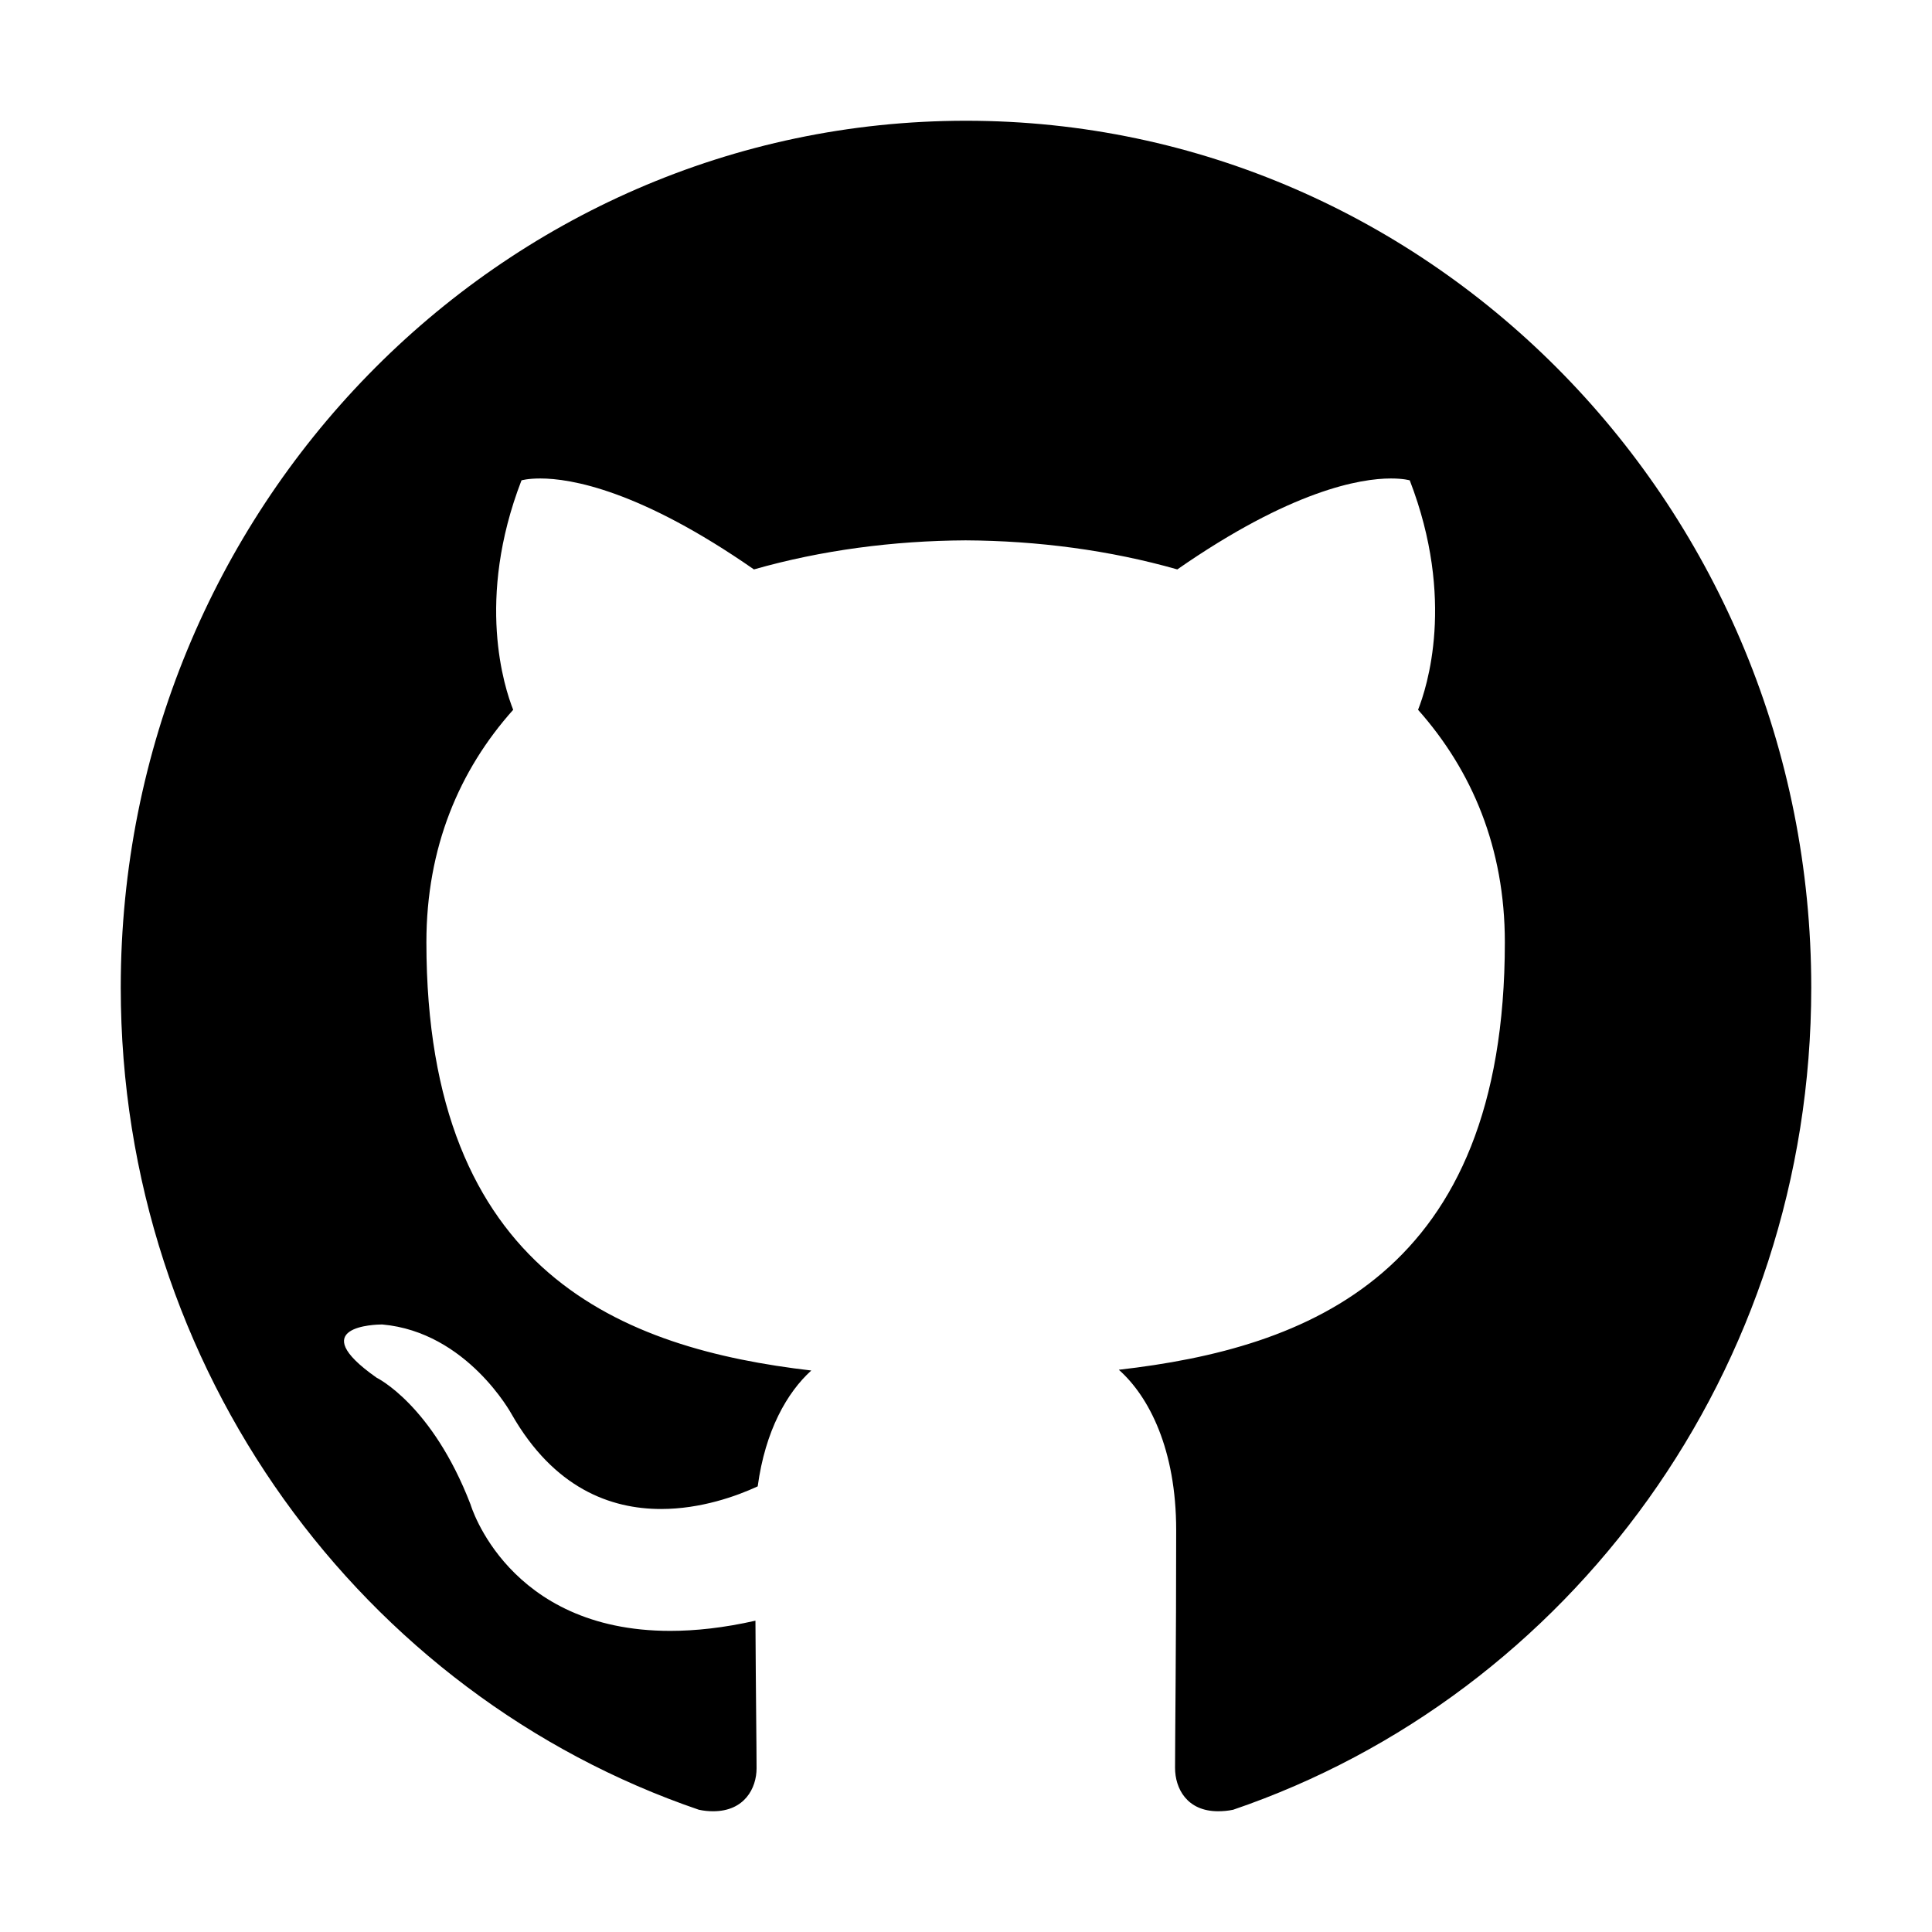
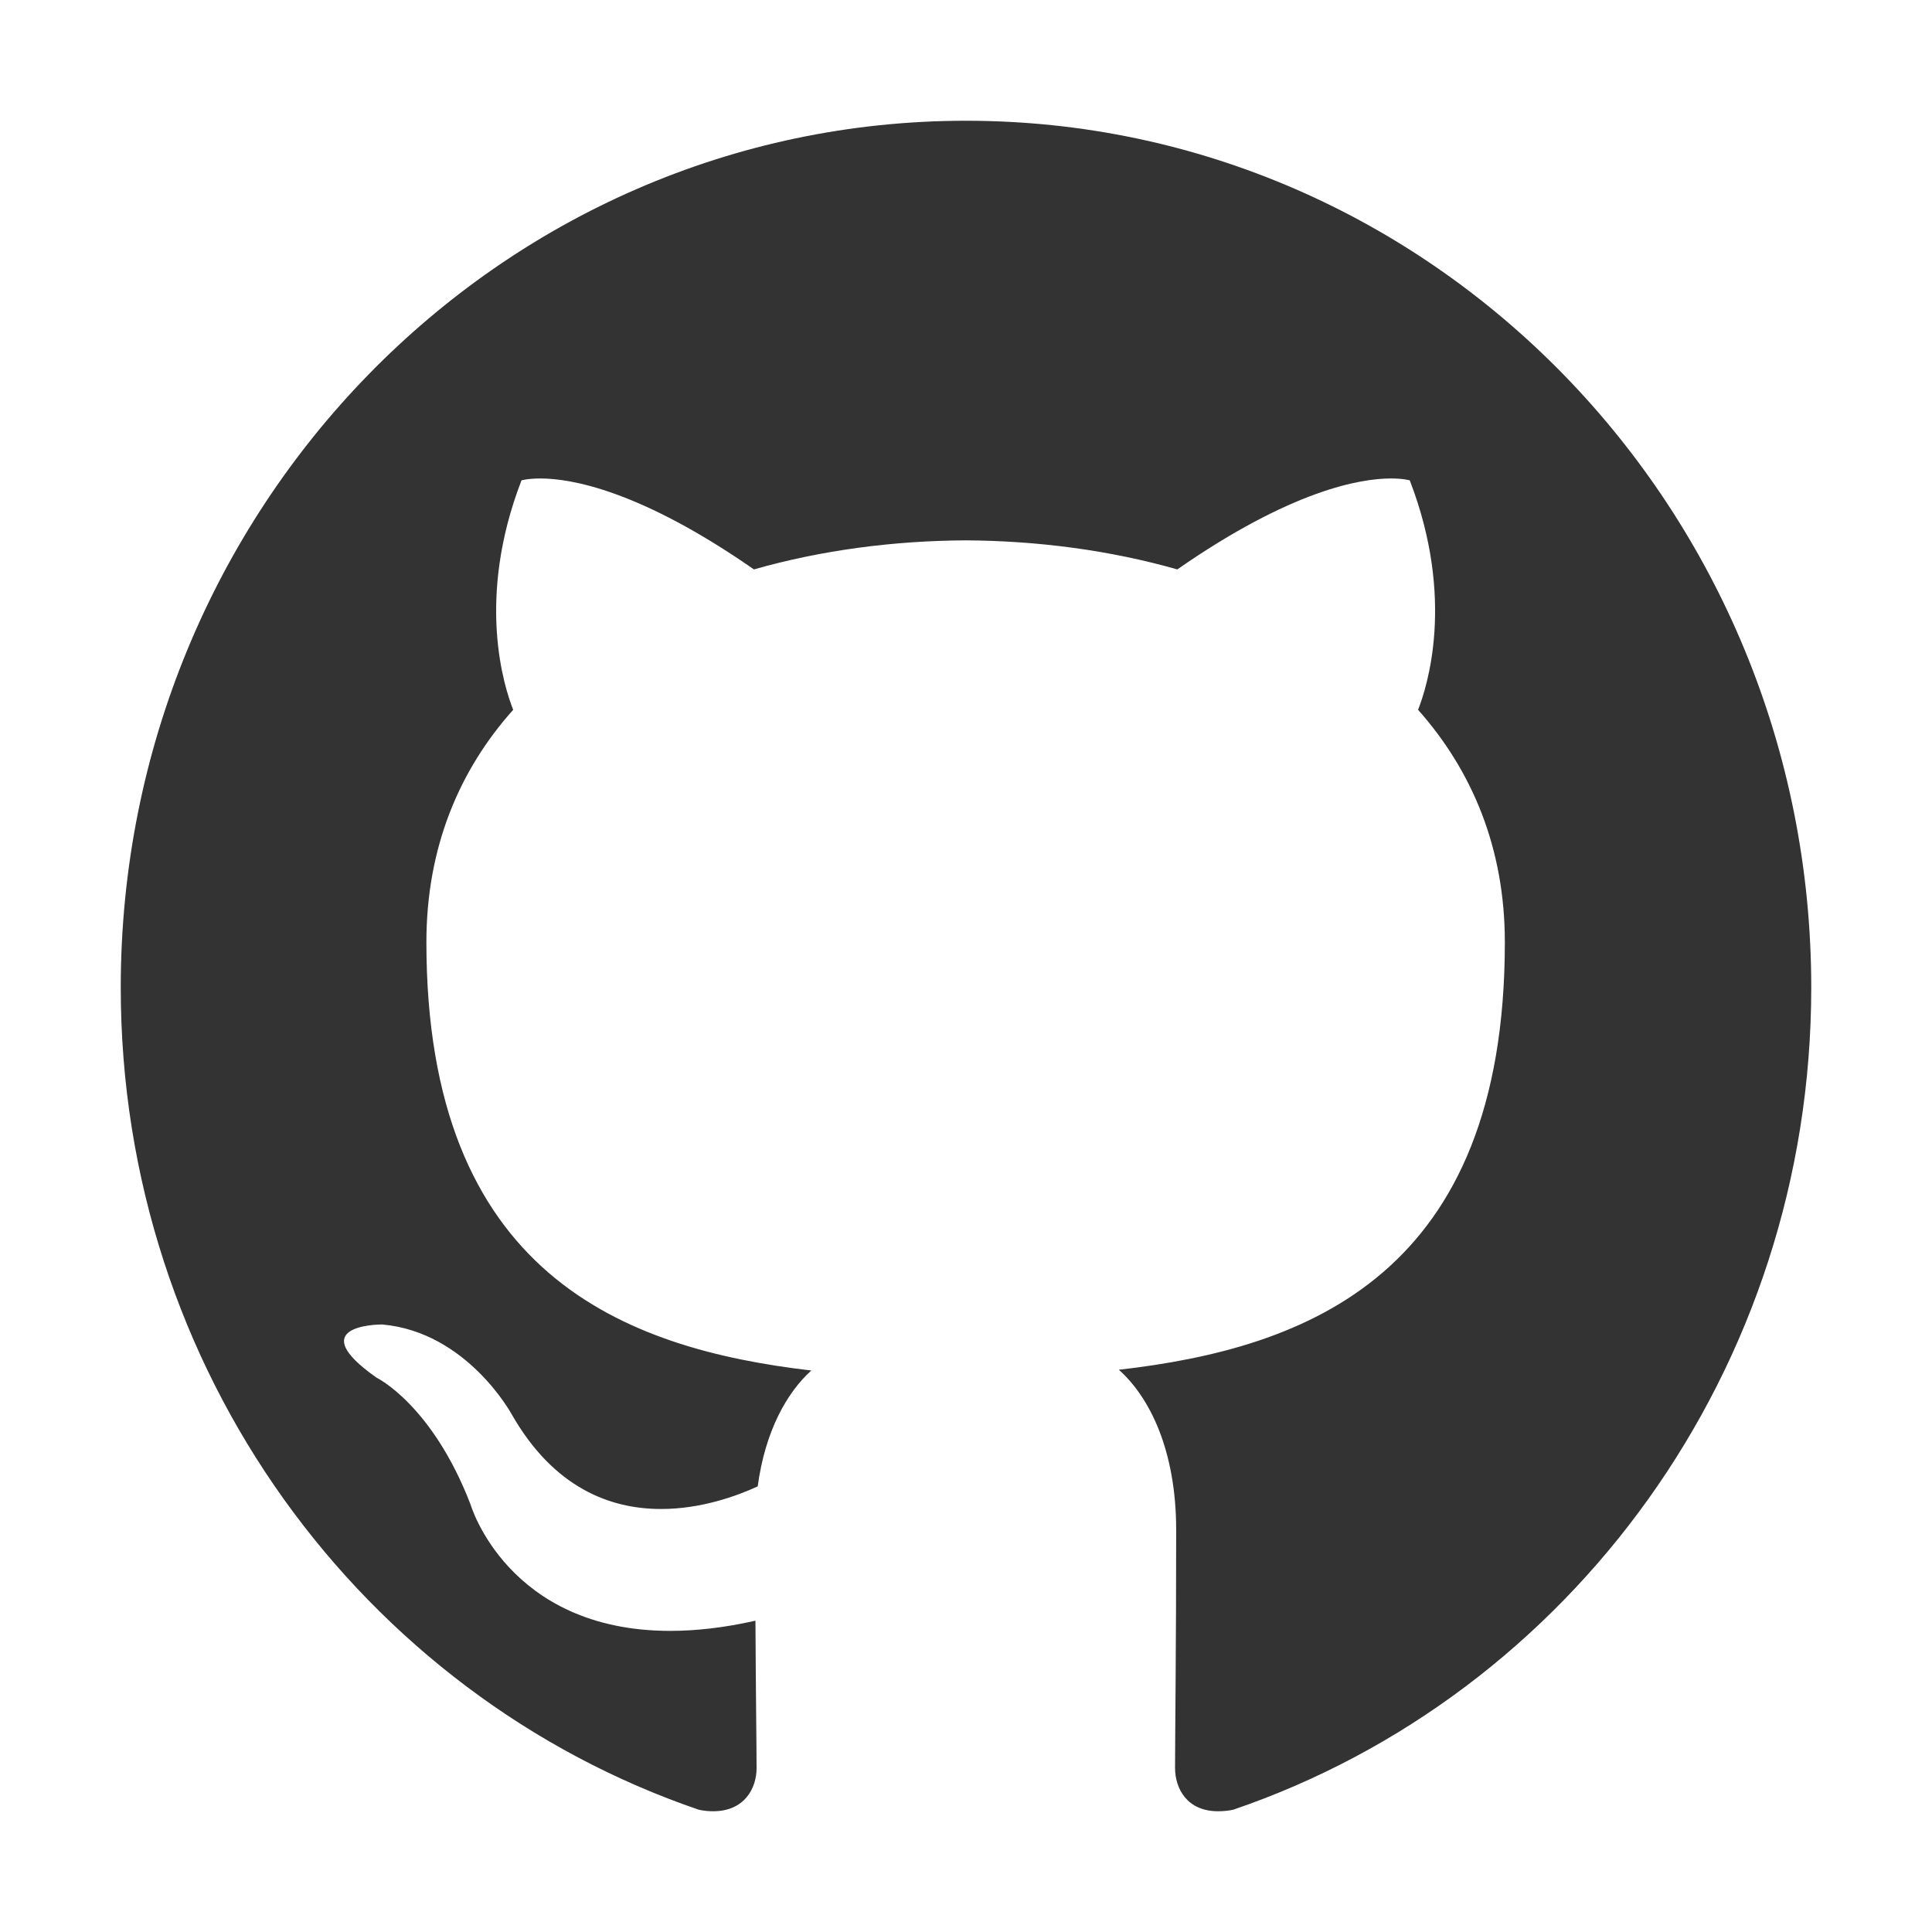
- <svg xmlns="http://www.w3.org/2000/svg" viewBox="0 0 512 512">
+ <svg xmlns="http://www.w3.org/2000/svg" viewBox="0 0 512 512" fill="#333333">
  <path d="M256 32C132.3 32 32 134.9 32 261.7c0 101.5 64.2 187.5 153.2 217.9 1.4.3 2.6.4 3.8.4 8.3 0 11.5-6.1 11.5-11.4 0-5.5-.2-19.9-.3-39.1-8.4 1.9-15.9 2.7-22.6 2.7-43.1 0-52.9-33.5-52.9-33.5-10.2-26.5-24.9-33.6-24.9-33.6-19.5-13.7-.1-14.1 1.4-14.1h.1c22.5 2 34.3 23.8 34.3 23.8 11.2 19.6 26.2 25.1 39.6 25.1 10.5 0 20-3.4 25.6-6 2-14.8 7.8-24.9 14.2-30.7-49.7-5.8-102-25.5-102-113.5 0-25.1 8.7-45.6 23-61.6-2.3-5.8-10-29.2 2.2-60.8 0 0 1.6-.5 5-.5 8.1 0 26.4 3.1 56.6 24.1 17.9-5.1 37-7.6 56.1-7.7 19 .1 38.2 2.6 56.1 7.7 30.2-21 48.5-24.1 56.6-24.1 3.4 0 5 .5 5 .5 12.2 31.6 4.5 55 2.2 60.8 14.3 16.1 23 36.6 23 61.6 0 88.2-52.4 107.6-102.3 113.3 8 7.1 15.2 21.1 15.2 42.5 0 30.7-.3 55.5-.3 63 0 5.4 3.1 11.5 11.4 11.5 1.2 0 2.6-.1 4-.4C415.9 449.2 480 363.1 480 261.7 480 134.9 379.7 32 256 32z" />
</svg>
